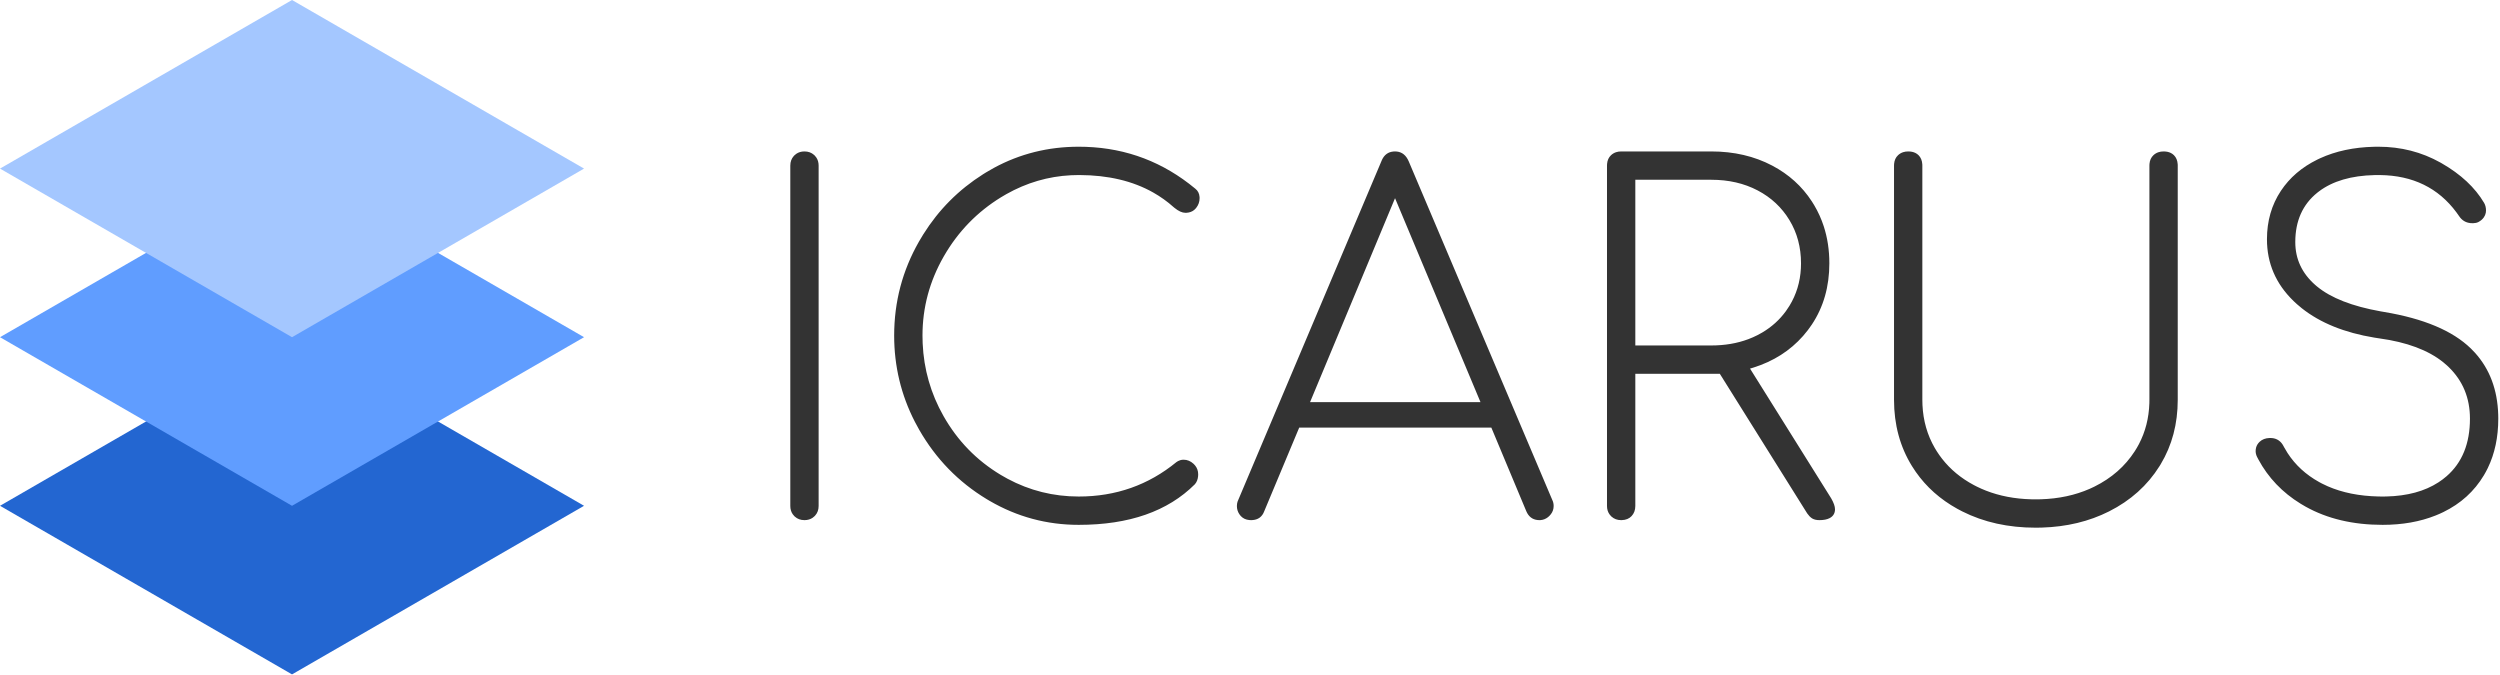
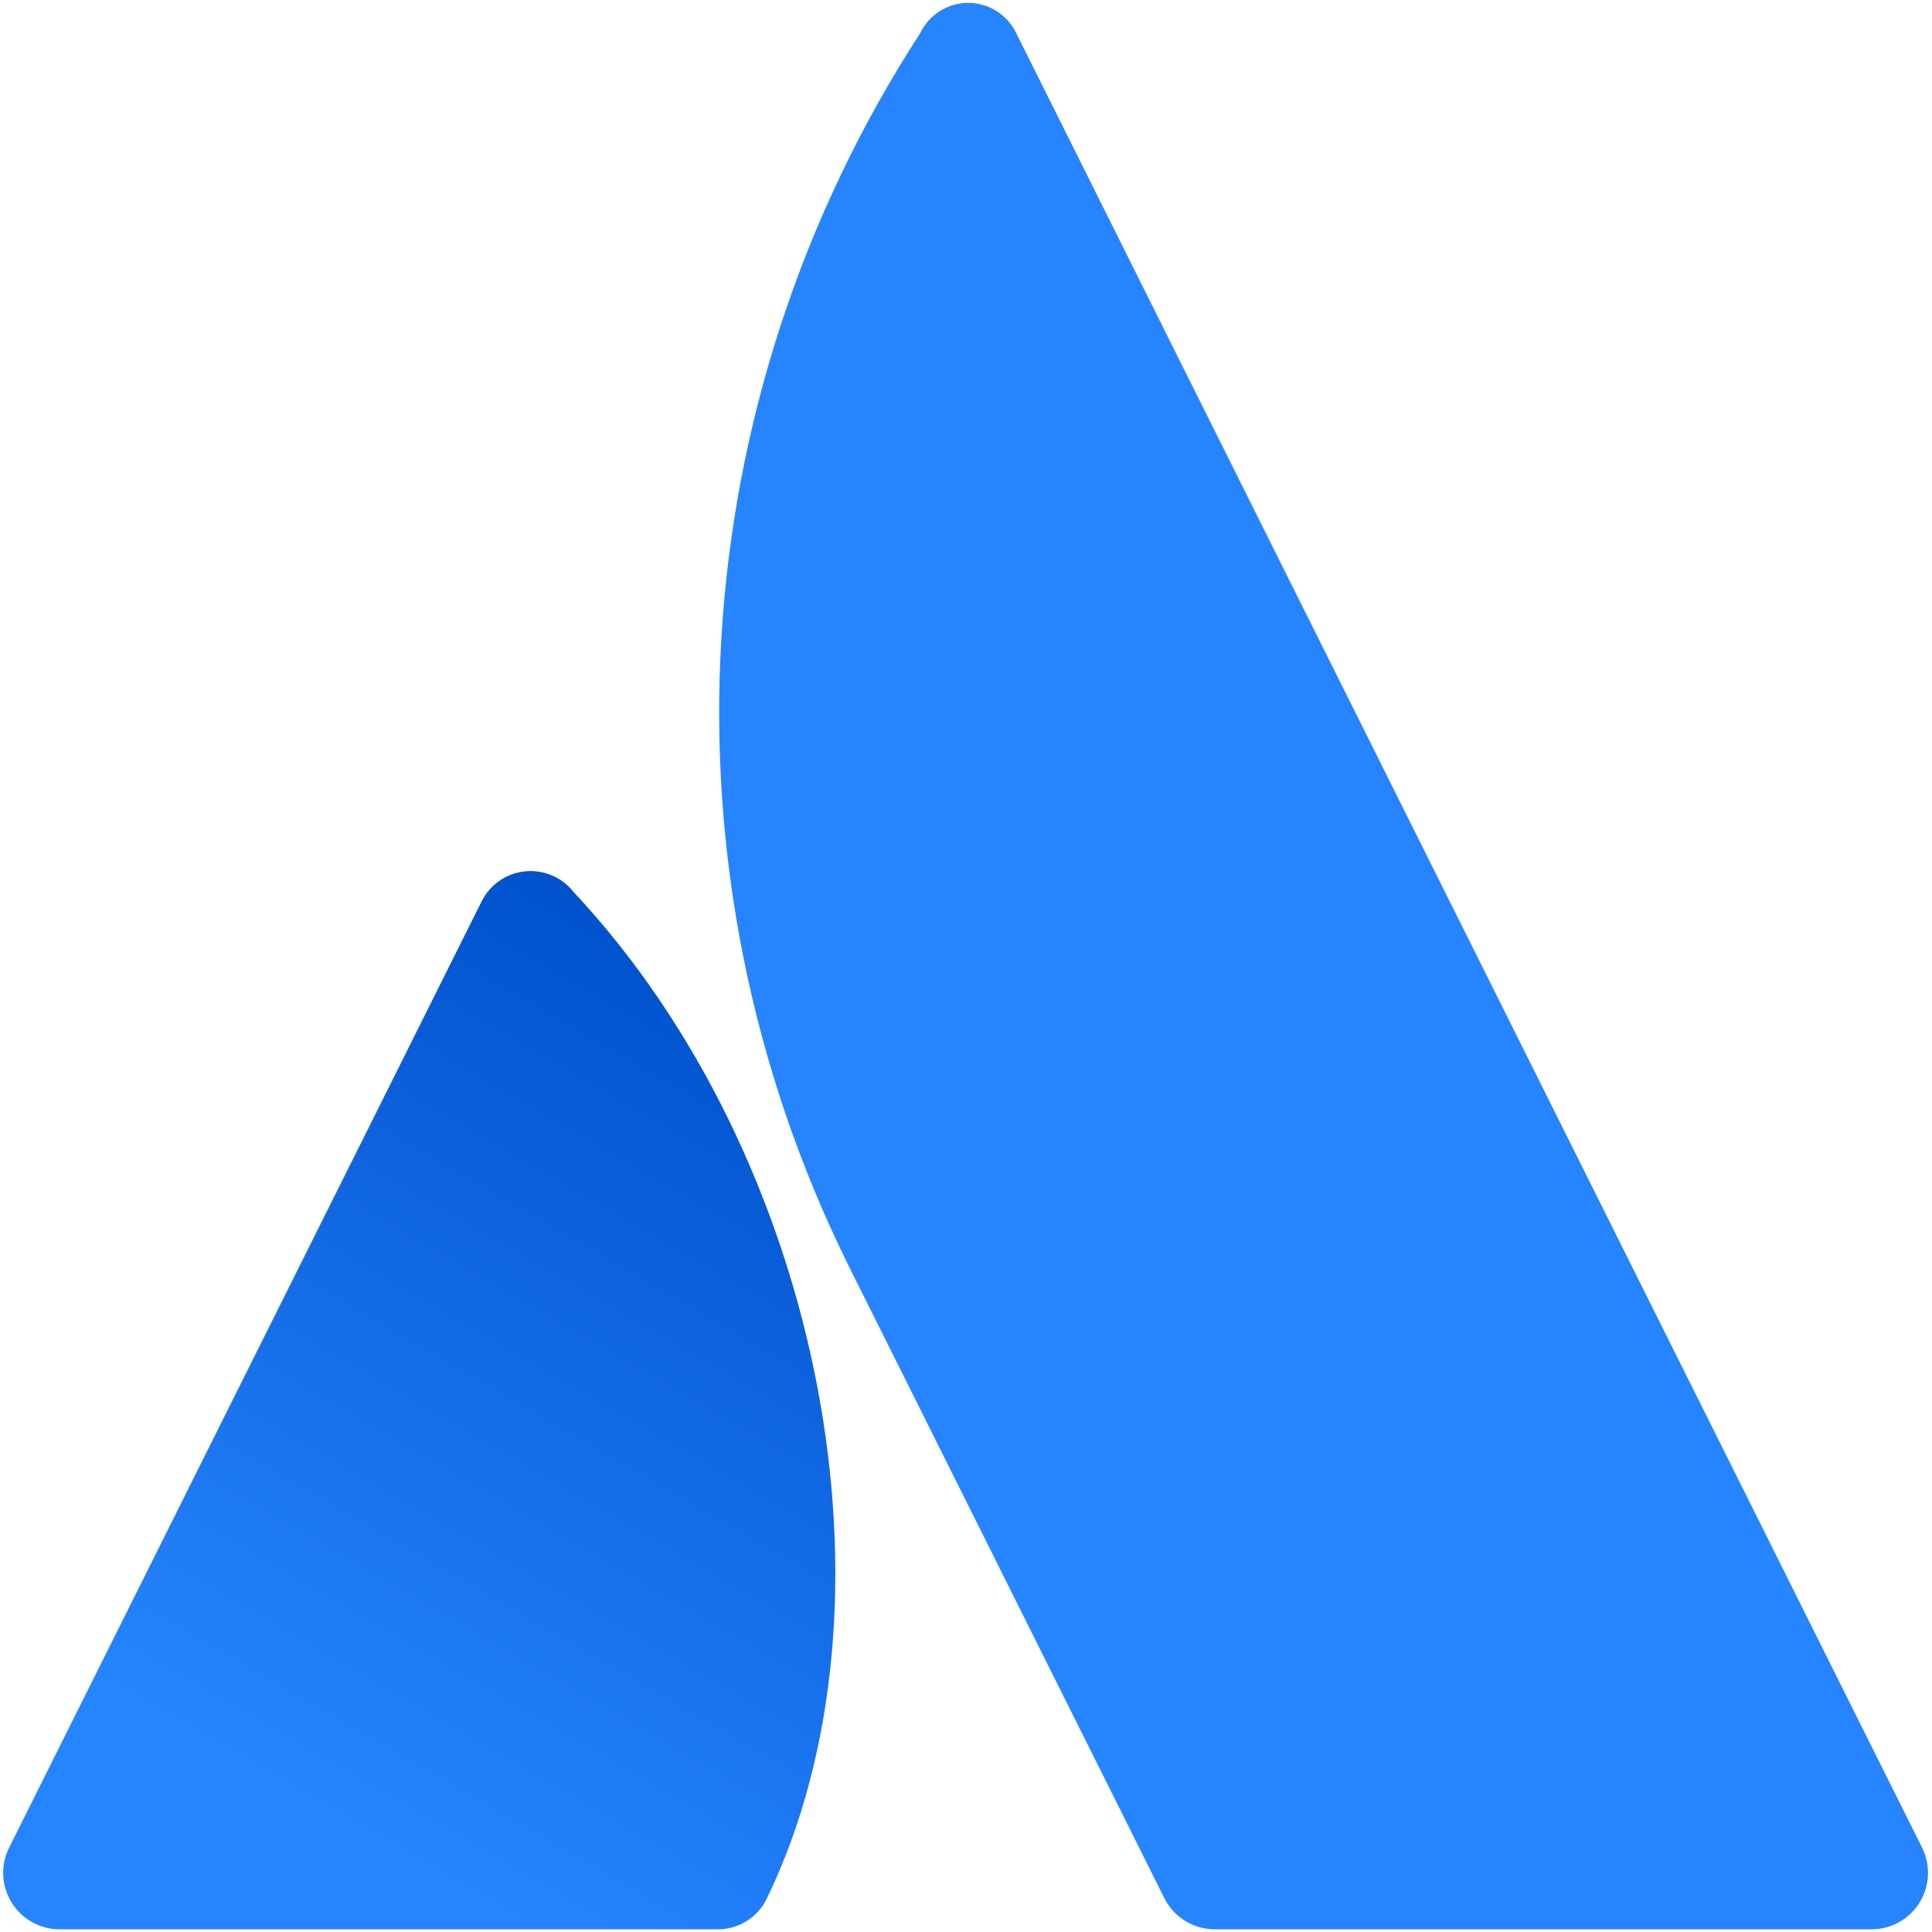
- <svg xmlns="http://www.w3.org/2000/svg" version="1.1" width="949" height="256" viewbox="0 0 949 256">
-   <path fill="#2366d1" d="M110.851 128L221.703 192L110.851 256L0 192Z" />
-   <path fill="#609dff" d="M110.851 64L221.703 128L110.851 192L0 128Z" />
-   <path fill="#a4c7ff" d="M110.851 0L221.703 64L110.851 128L0 64Z" />
-   <g transform="translate(300, 55.695), scale(0.7)" fill="#333">
-     <path d="M 613.888 10.24 L 613.888 137.216 A 60.705 60.705 0 0 0 613.954 140.055 Q 614.553 152.847 620.602 163.316 A 50.135 50.135 0 0 0 621.696 165.12 A 51.598 51.598 0 0 0 624.562 169.185 Q 631.357 177.897 641.762 183.449 A 63.11 63.11 0 0 0 643.456 184.32 A 61.649 61.649 0 0 0 648.369 186.492 Q 659.467 190.833 672.846 191.198 A 90.809 90.809 0 0 0 675.328 191.232 A 90.563 90.563 0 0 0 678.104 191.19 Q 692.78 190.74 704.7 185.489 A 61.259 61.259 0 0 0 707.2 184.32 Q 721.152 177.408 729.088 165.12 A 49.502 49.502 0 0 0 731.322 161.299 Q 736.63 151.203 736.997 139.036 A 60.335 60.335 0 0 0 737.024 137.216 L 737.024 10.24 A 10.857 10.857 0 0 1 737.062 9.315 Q 737.313 6.384 739.2 4.608 A 7.256 7.256 0 0 1 741.925 2.981 Q 743.196 2.56 744.704 2.56 Q 746.956 2.56 748.602 3.369 A 6.472 6.472 0 0 1 750.336 4.608 Q 752.167 6.439 752.361 9.499 A 11.729 11.729 0 0 1 752.384 10.24 L 752.384 137.216 Q 752.384 156.807 743.135 172.194 A 64.077 64.077 0 0 1 742.528 173.184 Q 732.672 188.928 715.136 197.76 Q 698.912 205.931 678.635 206.543 A 109.71 109.71 0 0 1 675.328 206.592 Q 653.056 206.592 635.52 197.76 A 77.835 77.835 0 0 1 632.828 196.338 Q 618.963 188.661 610.337 176.346 A 65.778 65.778 0 0 1 608.256 173.184 Q 598.528 157.44 598.528 137.216 L 598.528 10.24 A 10.857 10.857 0 0 1 598.566 9.315 Q 598.817 6.384 600.704 4.608 A 7.256 7.256 0 0 1 603.429 2.981 Q 604.7 2.56 606.208 2.56 Q 608.46 2.56 610.106 3.369 A 6.472 6.472 0 0 1 611.84 4.608 Q 613.671 6.439 613.865 9.499 A 11.729 11.729 0 0 1 613.888 10.24 Z M 895.488 8.96 A 69.507 69.507 0 0 0 894.88 8.615 Q 879.509 0 861.184 0 A 100.005 100.005 0 0 0 858.79 0.028 Q 842.342 0.422 829.568 6.272 A 61.75 61.75 0 0 0 828.078 6.979 Q 815.456 13.172 808.32 23.936 Q 800.768 35.328 800.768 50.176 Q 800.768 69.697 815.175 83.659 A 59.222 59.222 0 0 0 817.024 85.376 A 60.63 60.63 0 0 0 819.68 87.606 Q 834.727 99.526 859.059 103.529 A 133.91 133.91 0 0 0 861.696 103.936 Q 884.116 107.004 896.419 116.925 A 41.61 41.61 0 0 1 898.432 118.656 A 43.592 43.592 0 0 1 899.28 119.455 Q 910.848 130.653 910.848 147.456 Q 910.848 167.68 898.176 178.688 A 39.281 39.281 0 0 1 893.72 182.034 Q 882.522 189.266 865.531 189.672 A 85.481 85.481 0 0 1 863.488 189.696 A 102.18 102.18 0 0 1 861.3 189.673 Q 845.567 189.336 833.654 184.112 A 55.097 55.097 0 0 1 830.592 182.656 A 56.619 56.619 0 0 1 829.066 181.842 Q 818.274 175.871 811.94 166.114 A 47.528 47.528 0 0 1 809.984 162.816 A 12.115 12.115 0 0 0 809.808 162.46 Q 807.734 158.428 803.571 158.002 A 9.942 9.942 0 0 0 802.56 157.952 A 12.194 12.194 0 0 0 802.217 157.957 Q 798.871 158.051 796.8 160 A 7.449 7.449 0 0 0 796.119 160.731 Q 794.934 162.191 794.688 164.094 A 8.003 8.003 0 0 0 794.624 165.12 A 6.218 6.218 0 0 0 794.708 166.137 Q 794.803 166.708 795.004 167.28 A 7.895 7.895 0 0 0 795.392 168.192 A 65.044 65.044 0 0 0 796.099 169.546 Q 804.091 184.419 819.055 193.615 A 74.4 74.4 0 0 0 821.76 195.2 Q 839.424 205.056 863.488 205.056 Q 879.548 205.056 892.299 199.951 A 62.036 62.036 0 0 0 896.384 198.144 Q 910.592 191.232 918.4 178.176 A 51.186 51.186 0 0 0 920.533 174.225 Q 926.208 162.515 926.208 147.456 A 72.811 72.811 0 0 0 926.178 145.354 Q 925.592 125.061 913.589 111.755 A 49.8 49.8 0 0 0 911.36 109.44 Q 896.512 94.976 864.256 89.6 A 157.882 157.882 0 0 1 862.446 89.288 Q 839.242 85.142 827.904 75.776 A 41.218 41.218 0 0 1 826.977 74.987 Q 816.128 65.472 816.128 51.712 A 49.293 49.293 0 0 1 816.128 51.578 Q 816.175 34.522 828.032 24.96 A 35.234 35.234 0 0 1 828.891 24.289 Q 840.118 15.794 859.213 15.381 A 91.194 91.194 0 0 1 861.184 15.36 A 73.044 73.044 0 0 1 862.037 15.365 Q 888.747 15.677 903.514 35.593 A 59.37 59.37 0 0 1 904.96 37.632 Q 907.22 41.022 911.076 41.419 A 10.261 10.261 0 0 0 912.128 41.472 A 14.543 14.543 0 0 0 912.743 41.459 Q 914.336 41.392 915.2 40.96 A 10.655 10.655 0 0 0 915.336 40.891 Q 916.348 40.366 917.135 39.681 A 7.607 7.607 0 0 0 918.4 38.272 Q 919.197 37.122 919.442 35.787 A 6.761 6.761 0 0 0 919.552 34.56 Q 919.552 32.256 918.528 30.464 Q 911.104 17.92 895.488 8.96 Z M 160.311 0.068 A 110.648 110.648 0 0 0 156.416 0 Q 131.565 0 110.402 11.483 A 99.343 99.343 0 0 0 106.112 13.952 A 109.009 109.009 0 0 0 104.543 14.926 Q 84.677 27.489 72.14 47.479 A 111.393 111.393 0 0 0 69.76 51.456 Q 56.32 75.008 56.32 102.4 Q 56.32 127.331 67.56 149.187 A 107.592 107.592 0 0 0 69.888 153.472 Q 83.456 177.152 106.496 191.104 A 103.444 103.444 0 0 0 108.082 192.045 Q 130.459 205.056 156.416 205.056 Q 197.376 205.056 219.392 183.04 Q 220.918 181.296 221.145 178.624 A 11.364 11.364 0 0 0 221.184 177.664 Q 221.184 174.906 219.514 172.852 A 8.614 8.614 0 0 0 218.752 172.032 A 10.501 10.501 0 0 0 218.638 171.925 Q 216.248 169.728 213.248 169.728 A 6.244 6.244 0 0 0 211.549 169.961 Q 210.906 170.141 210.291 170.463 A 7.508 7.508 0 0 0 209.408 171.008 Q 186.624 189.696 156.416 189.696 Q 135.765 189.696 117.743 180.022 A 87.237 87.237 0 0 1 114.048 177.92 Q 94.464 166.144 83.072 146.048 Q 72.704 127.758 71.772 106.604 A 95.549 95.549 0 0 1 71.68 102.4 Q 71.68 79.616 83.2 59.52 A 97.348 97.348 0 0 1 83.35 59.26 Q 94.847 39.346 114.304 27.392 A 88.056 88.056 0 0 1 117.155 25.713 Q 133.663 16.406 152.218 15.466 A 82.911 82.911 0 0 1 156.416 15.36 A 117.212 117.212 0 0 1 156.817 15.361 Q 180.184 15.441 196.829 24.848 A 63.01 63.01 0 0 1 207.872 32.768 A 23.034 23.034 0 0 0 208.339 33.158 Q 211.641 35.84 214.272 35.84 A 9.974 9.974 0 0 0 214.911 35.82 Q 217.343 35.664 219.009 34.296 A 6.873 6.873 0 0 0 219.904 33.408 A 9.994 9.994 0 0 0 220.133 33.126 Q 221.952 30.799 221.952 27.904 A 8.988 8.988 0 0 0 221.929 27.259 Q 221.724 24.398 219.648 22.784 A 110.881 110.881 0 0 0 219.543 22.697 Q 193.686 1.244 160.311 0.068 Z M 551.168 198.4 L 504.064 123.136 L 499.456 123.136 L 458.24 123.136 L 458.24 194.816 Q 458.24 198.144 456.192 200.32 Q 454.232 202.403 450.865 202.492 A 11.487 11.487 0 0 1 450.56 202.496 Q 447.452 202.496 445.349 200.598 A 7.871 7.871 0 0 1 445.056 200.32 A 7.525 7.525 0 0 1 444.182 199.275 Q 442.889 197.403 442.88 194.85 A 10.179 10.179 0 0 1 442.88 194.816 L 442.88 10.24 A 10.857 10.857 0 0 1 442.918 9.315 Q 443.169 6.384 445.056 4.608 A 7.256 7.256 0 0 1 447.781 2.981 Q 449.052 2.56 450.56 2.56 L 499.456 2.56 Q 517.888 2.56 532.48 10.24 Q 545.954 17.332 553.971 29.662 A 58.968 58.968 0 0 1 555.264 31.744 A 56.737 56.737 0 0 1 560.414 43.13 Q 563.456 52.468 563.456 63.232 Q 563.456 82.2 553.946 96.465 A 56.692 56.692 0 0 1 551.808 99.456 A 58.849 58.849 0 0 1 549.212 102.618 Q 538.621 114.637 522.253 119.779 A 72.195 72.195 0 0 1 520.448 120.32 L 564.48 190.72 Q 566.528 194.304 566.528 196.608 A 6.599 6.599 0 0 1 566.478 197.436 Q 566.253 199.208 565.035 200.395 A 5.625 5.625 0 0 1 564.352 200.96 A 6.473 6.473 0 0 1 563.547 201.443 Q 561.472 202.496 558.08 202.496 Q 555.751 202.496 554.27 201.649 A 4.911 4.911 0 0 1 553.984 201.472 Q 552.654 200.585 551.515 198.93 A 14.447 14.447 0 0 1 551.168 198.4 Z M 399.104 197.632 L 380.16 152.32 L 275.968 152.32 L 257.024 197.632 Q 255.324 202.248 250.396 202.483 A 11.297 11.297 0 0 1 249.856 202.496 A 10.258 10.258 0 0 1 248.931 202.455 Q 246.143 202.203 244.4 200.383 A 6.997 6.997 0 0 1 244.224 200.192 A 8.678 8.678 0 0 1 243.477 199.224 Q 242.176 197.264 242.176 194.816 A 7.805 7.805 0 0 1 242.282 193.521 A 7.181 7.181 0 0 1 242.944 191.488 L 320.512 7.936 A 12.196 12.196 0 0 1 320.852 7.129 Q 322.805 2.936 327.14 2.591 A 10.038 10.038 0 0 1 327.936 2.56 A 9.004 9.004 0 0 1 328.947 2.615 Q 333.29 3.106 335.36 7.936 L 413.184 191.488 Q 413.952 193.024 413.952 194.816 A 7.64 7.64 0 0 1 413.846 196.101 Q 413.457 198.383 411.648 200.192 A 9.044 9.044 0 0 1 410.871 200.886 Q 409.083 202.303 406.879 202.473 A 7.908 7.908 0 0 1 406.272 202.496 A 9.93 9.93 0 0 1 405.339 202.453 Q 400.96 202.04 399.104 197.632 Z M 15.36 10.24 L 15.36 194.816 Q 15.36 197.924 13.462 200.027 A 7.871 7.871 0 0 1 13.184 200.32 A 7.525 7.525 0 0 1 12.139 201.194 Q 10.267 202.487 7.714 202.496 A 10.179 10.179 0 0 1 7.68 202.496 Q 4.572 202.496 2.469 200.598 A 7.871 7.871 0 0 1 2.176 200.32 A 7.525 7.525 0 0 1 1.302 199.275 Q 0.009 197.403 0 194.85 A 10.179 10.179 0 0 1 0 194.816 L 0 10.24 Q 0 7.132 1.898 5.029 A 7.871 7.871 0 0 1 2.176 4.736 A 7.525 7.525 0 0 1 3.221 3.862 Q 5.093 2.569 7.646 2.56 A 10.179 10.179 0 0 1 7.68 2.56 Q 10.788 2.56 12.891 4.458 A 7.871 7.871 0 0 1 13.184 4.736 A 7.525 7.525 0 0 1 14.058 5.781 Q 15.351 7.653 15.36 10.206 A 10.179 10.179 0 0 1 15.36 10.24 Z M 281.856 138.496 L 374.272 138.496 L 327.936 27.904 L 281.856 138.496 Z M 458.24 107.776 L 499.456 107.776 Q 510.418 107.776 519.519 104.362 A 48.175 48.175 0 0 0 524.544 102.144 A 47.471 47.471 0 0 0 527.059 100.761 Q 534.75 96.219 539.878 89.183 A 43.678 43.678 0 0 0 541.824 86.272 Q 547.436 77.109 548.027 65.896 A 50.673 50.673 0 0 0 548.096 63.232 Q 548.096 50.176 541.824 39.808 Q 535.552 29.44 524.544 23.68 Q 513.536 17.92 499.456 17.92 L 458.24 17.92 L 458.24 107.776 Z" vector-effect="non-scaling-stroke" />
-   </g>
+ <svg xmlns="http://www.w3.org/2000/svg" contentScriptType="text/ecmascript" width="65.5" baseProfile="full" zoomAndPan="magnify" contentStyleType="text/css" height="65.5" viewBox="0 -0.1 65.5 65.4" preserveAspectRatio="none meet">
+   <defs>
+     <linearGradient x1="28.121" gradientUnits="userSpaceOnUse" x2="11.239" y1="35.051" y2="64.292" id="A">
+       <stop stop-color="#0052cc" offset="0" />
+       <stop stop-color="#2684ff" offset=".923" />
+     </linearGradient>
+   </defs>
+   <path d="M19.463 30.115a1.856 1.856 0 0 0-3.157.343L.31 62.442a1.912 1.912 0 0 0 1.71 2.767h22.275a1.843 1.843 0 0 0 1.71-1.057c4.805-9.93 1.893-25.026-6.54-34.037z" fill="url(#A)" />
+   <path d="M31.196 1.024a42.188 42.188 0 0 0-2.463 41.65l10.74 21.478a1.912 1.912 0 0 0 1.71 1.057h22.27a1.912 1.912 0 0 0 1.71-2.767L34.448 1.012a1.806 1.806 0 0 0-3.252.012z" fill="#2684ff" />
</svg>
